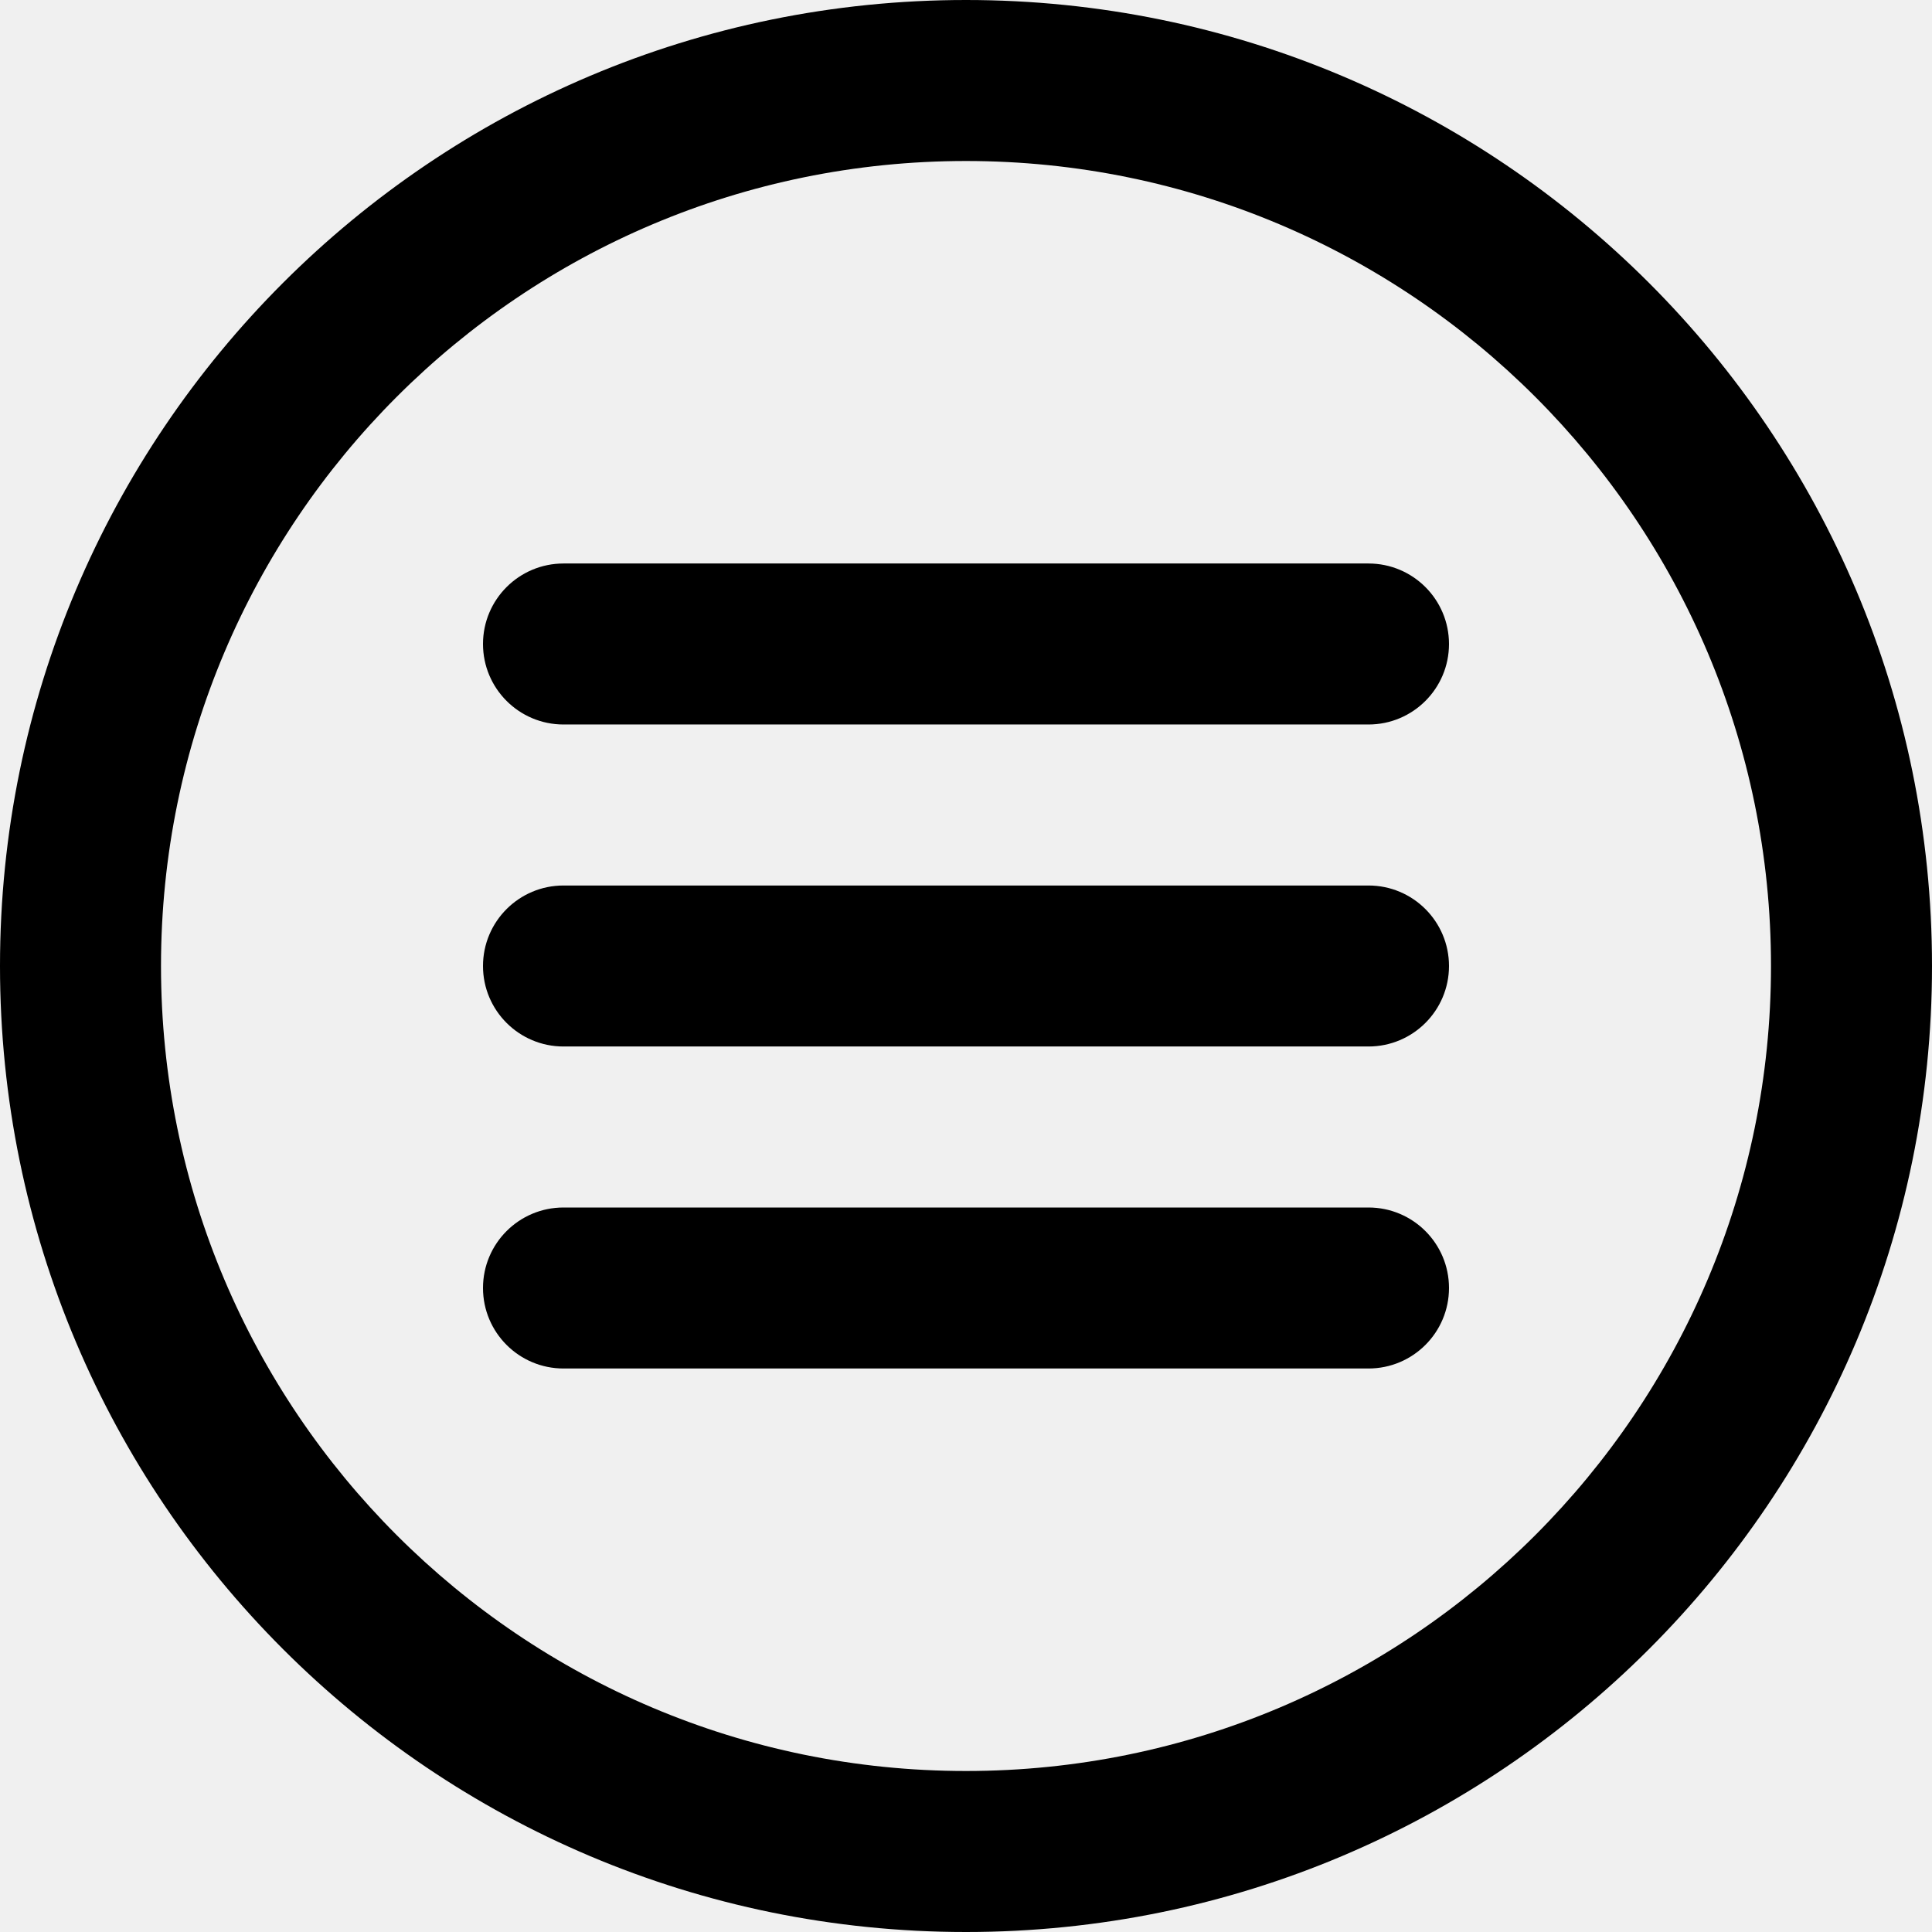
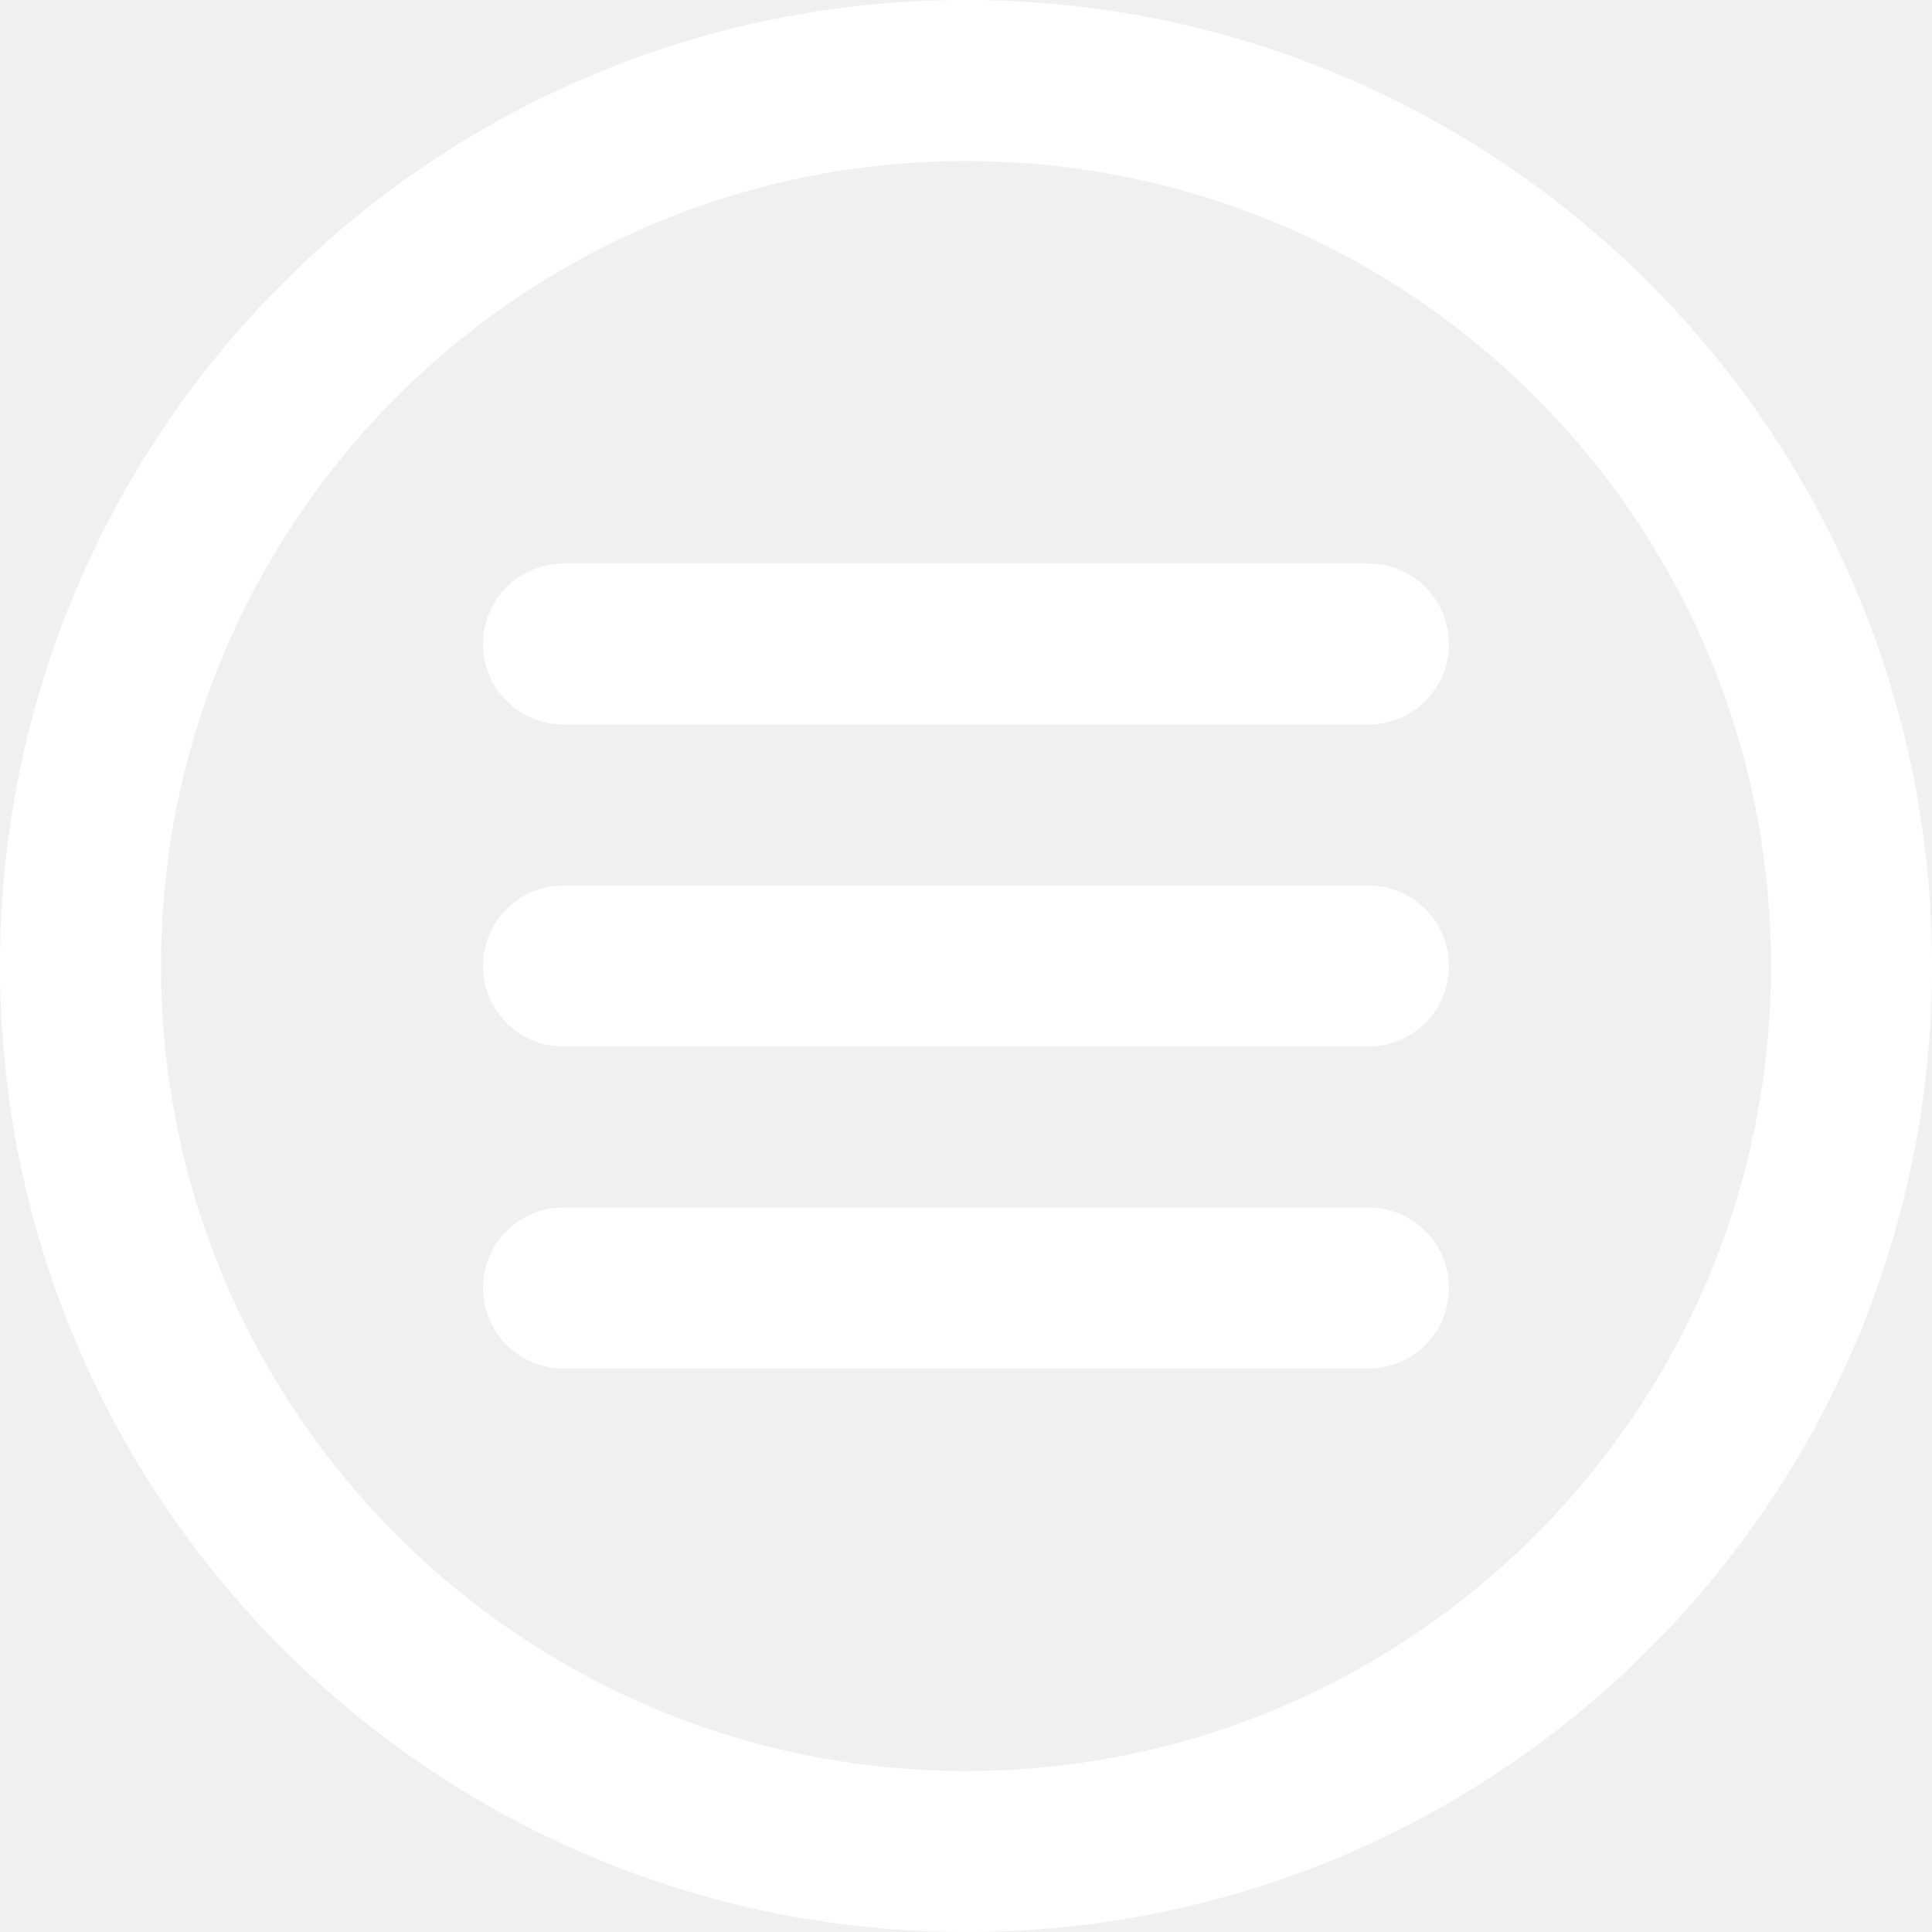
- <svg xmlns="http://www.w3.org/2000/svg" version="1.1" id="Capa_1" x="0px" y="0px" viewBox="0 0 512 512" style="enable-background:new 0 0 512 512;" xml:space="preserve">
+ <svg xmlns="http://www.w3.org/2000/svg" version="1.1" id="Capa_1" x="0px" y="0px" viewBox="0 0 512 512" style="fill:#ffffff;" xml:space="preserve">
  <g transform="translate(1 1)">
    <g>
      <g>
        <path d="M255-1C113.618-1-1,113.618-1,255s114.618,256,256,256s256-114.618,256-256S396.382-1,255-1z M255,468.333     c-117.818,0-213.333-95.515-213.333-213.333S137.182,41.667,255,41.667S468.333,137.182,468.333,255S372.818,468.333,255,468.333     z" />
        <path d="M361.667,148.333H148.333c-11.782,0-21.333,9.551-21.333,21.333c0,11.782,9.551,21.333,21.333,21.333h213.333     c11.782,0,21.333-9.551,21.333-21.333C383,157.885,373.449,148.333,361.667,148.333z" />
        <path d="M361.667,233.667H148.333C136.551,233.667,127,243.218,127,255s9.551,21.333,21.333,21.333h213.333     c11.782,0,21.333-9.551,21.333-21.333S373.449,233.667,361.667,233.667z" />
        <path d="M361.667,319H148.333C136.551,319,127,328.551,127,340.333c0,11.782,9.551,21.333,21.333,21.333h213.333     c11.782,0,21.333-9.551,21.333-21.333C383,328.551,373.449,319,361.667,319z" />
      </g>
    </g>
  </g>
  <g>
</g>
  <g>
</g>
  <g>
</g>
  <g>
</g>
  <g>
</g>
  <g>
</g>
  <g>
</g>
  <g>
</g>
  <g>
</g>
  <g>
</g>
  <g>
</g>
  <g>
</g>
  <g>
</g>
  <g>
</g>
  <g>
</g>
</svg>
